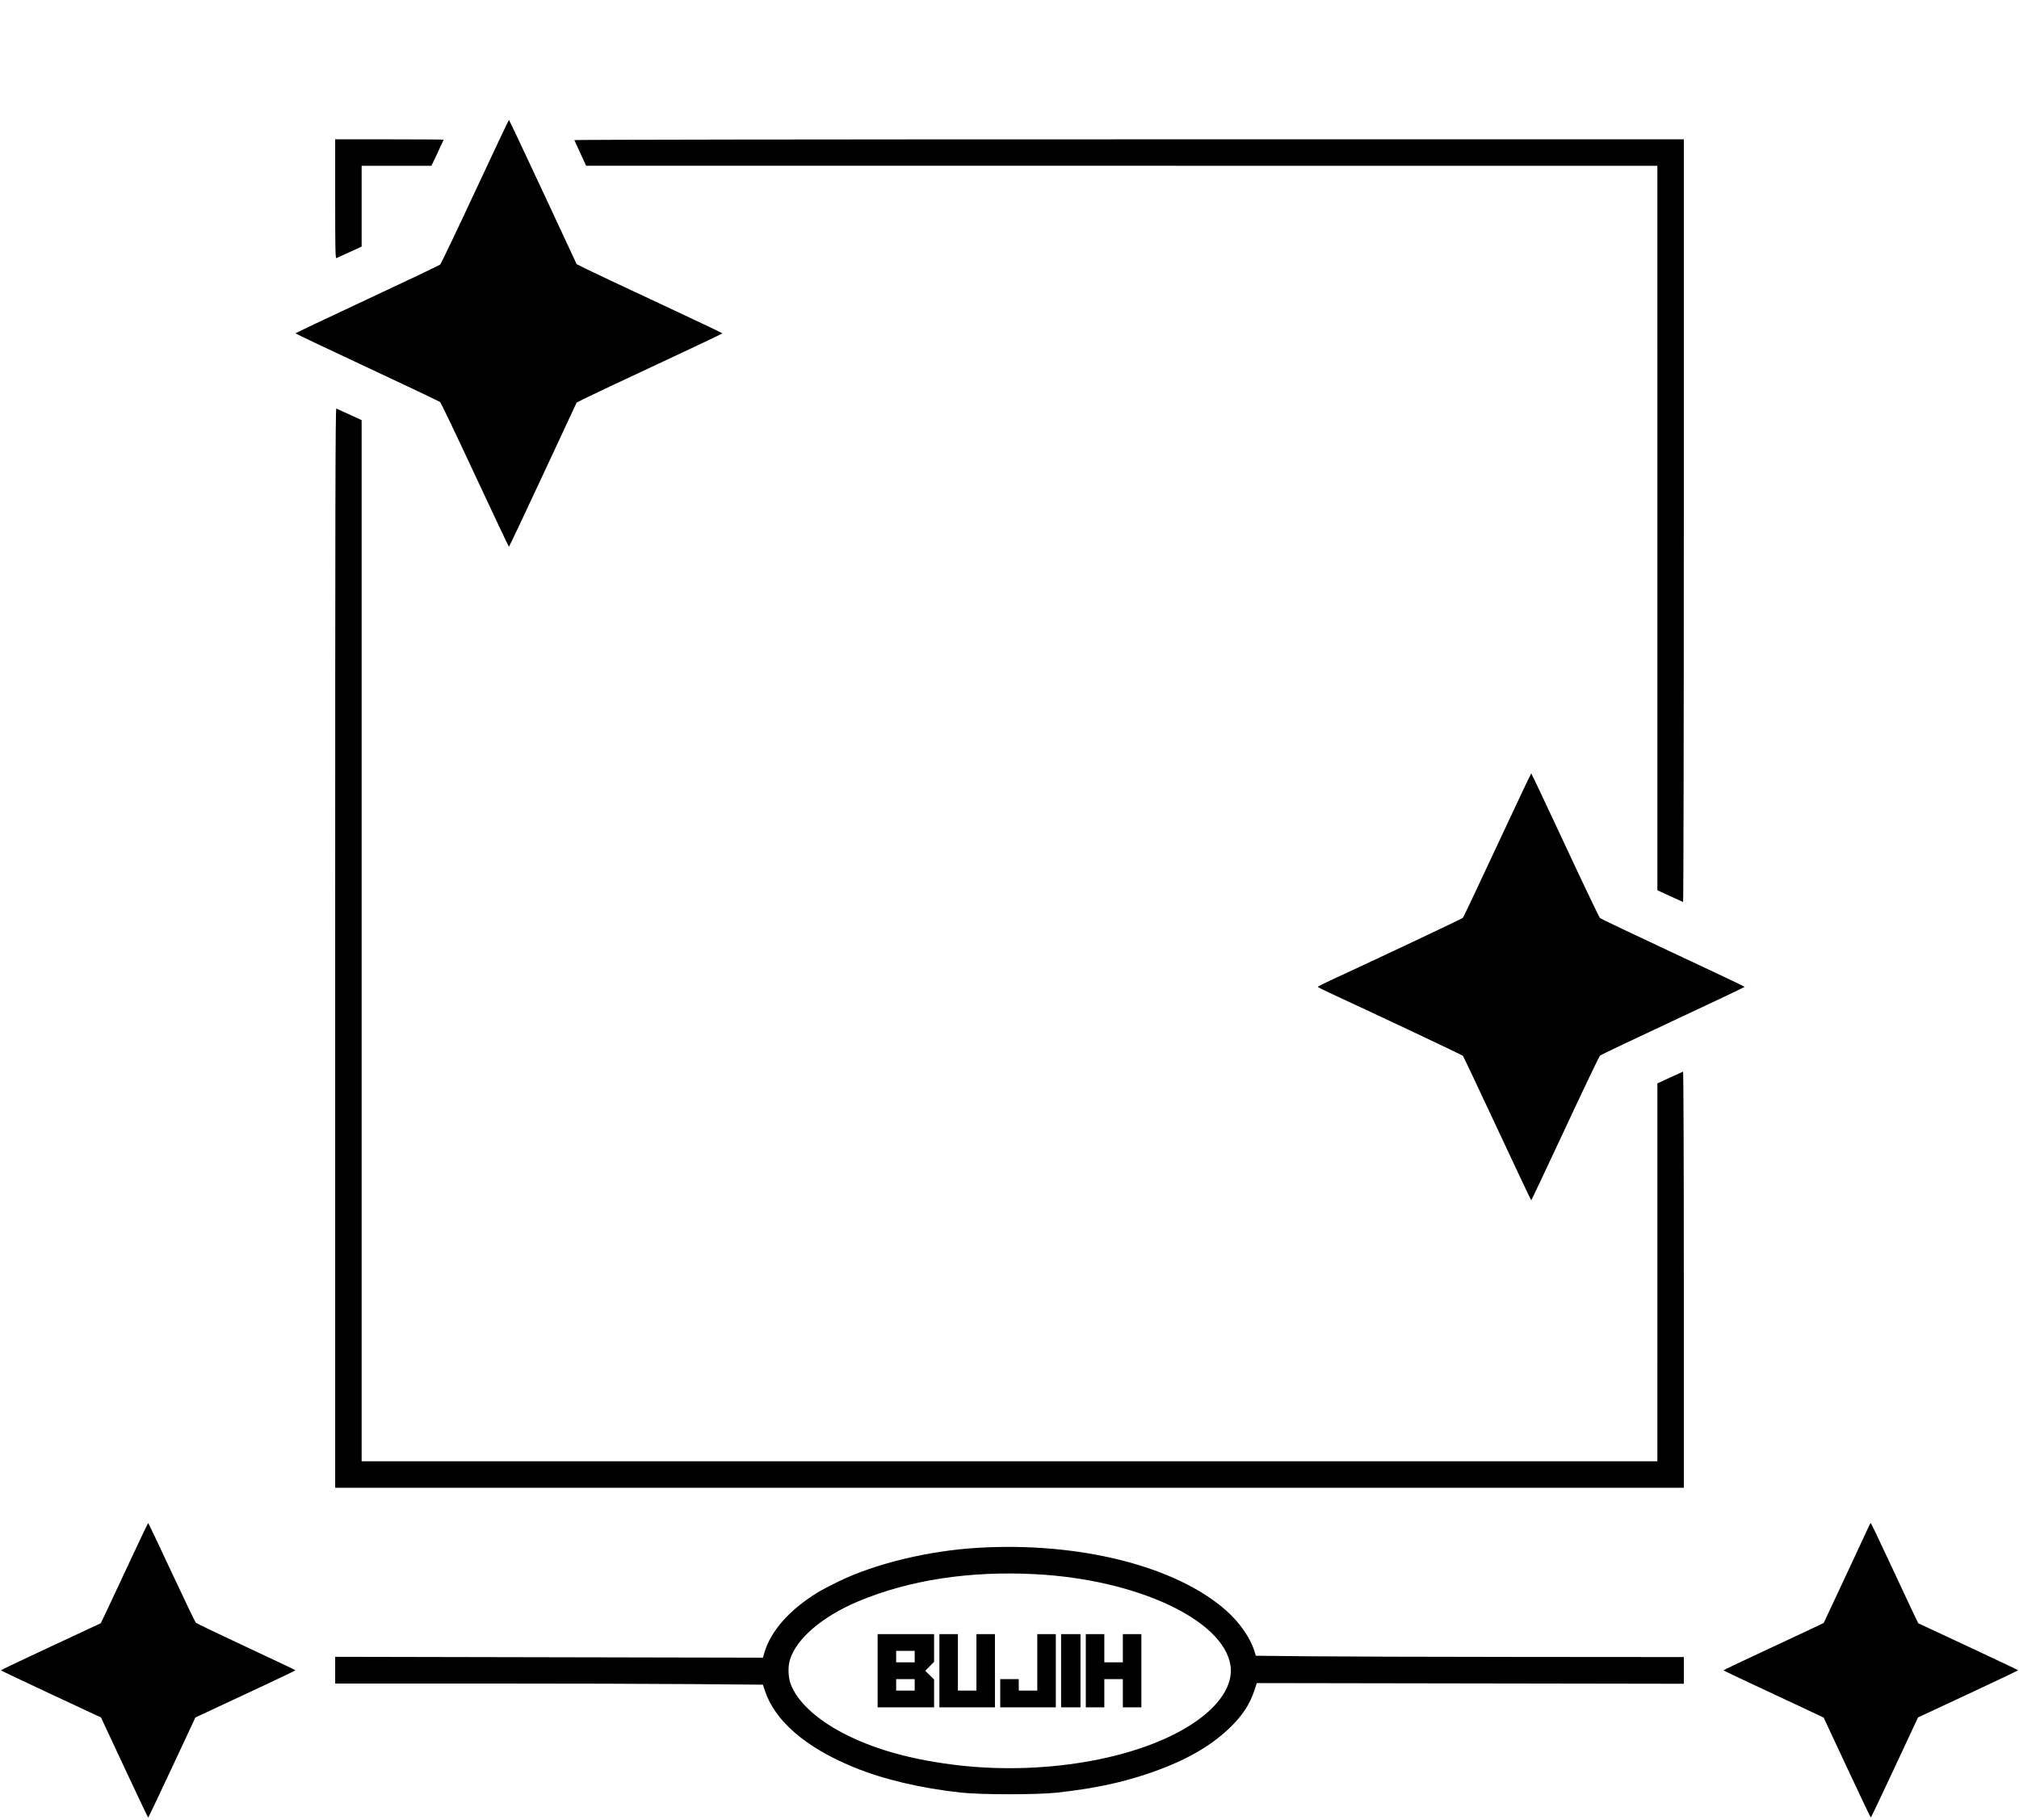
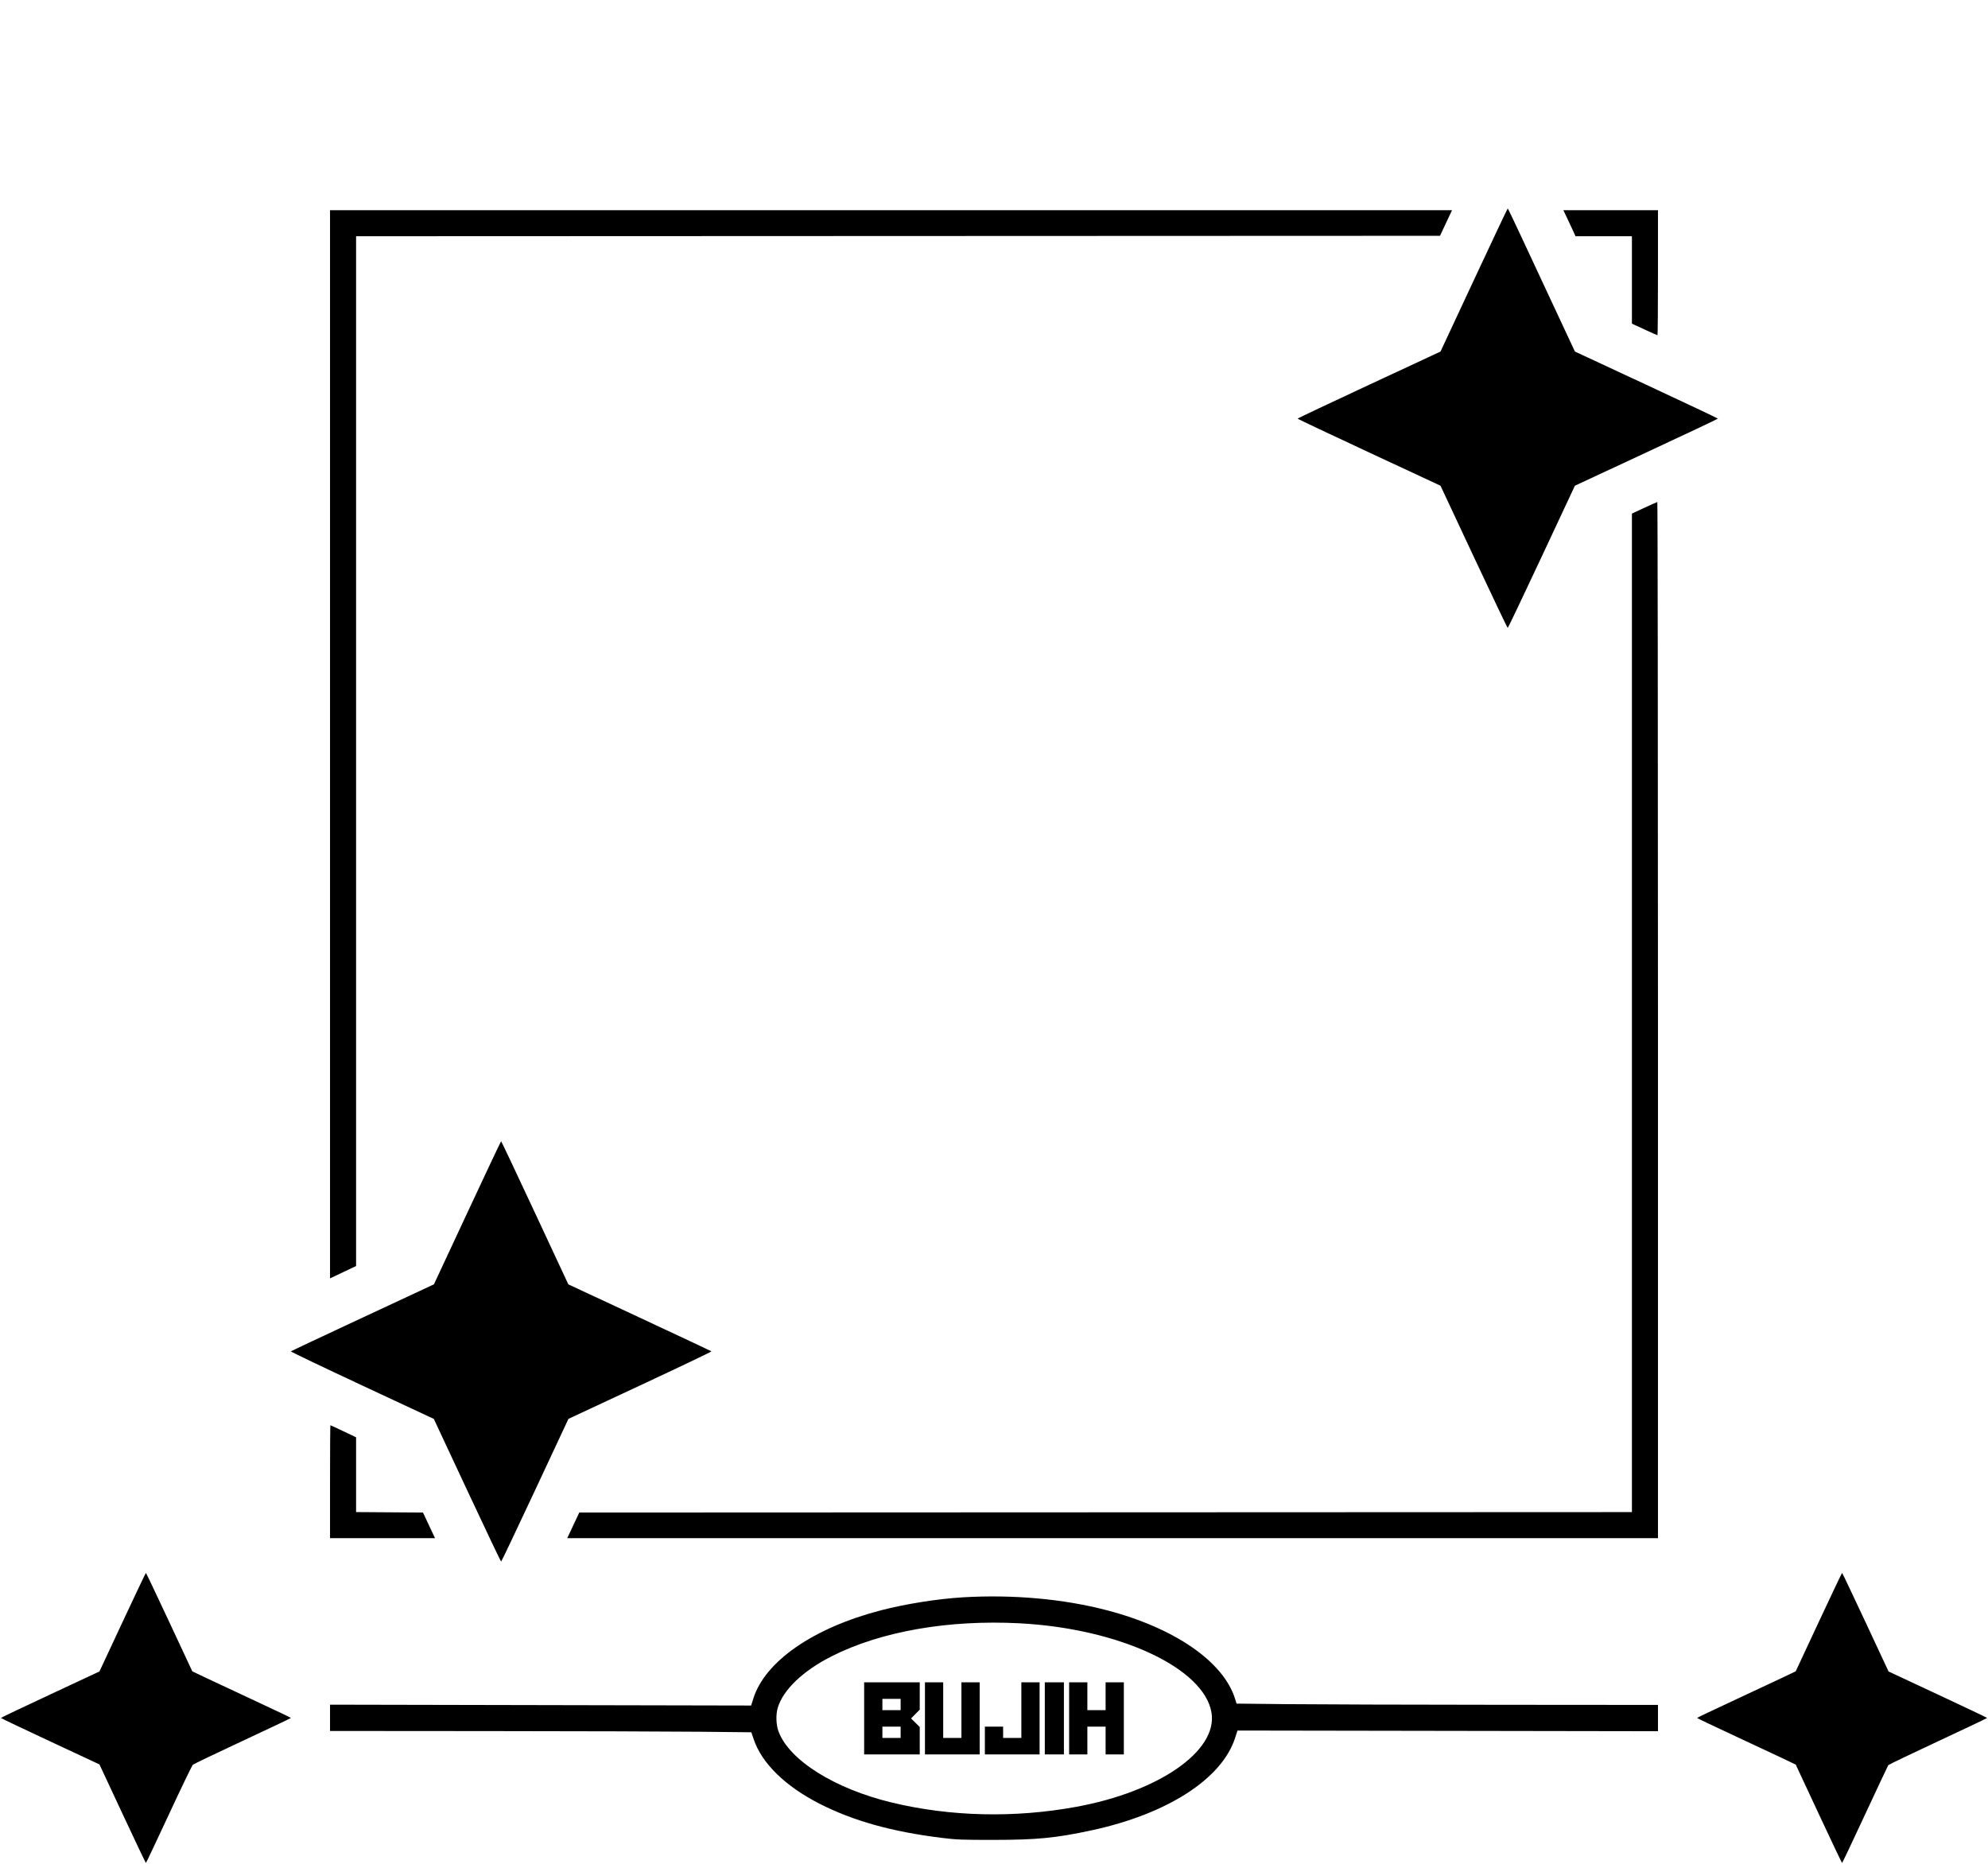
- <svg xmlns="http://www.w3.org/2000/svg" id="svg" version="1.1" width="2289" height="2063">
-   <path d="M538.577 217.250 C 517.748 261.938,499.949 299.185,499.023 300.023 C 498.097 300.861,460.813 318.609,416.170 339.464 C 371.526 360.319,335.000 377.660,335.000 378.000 C 335.000 378.340,371.526 395.681,416.170 416.536 C 460.813 437.391,498.098 455.139,499.026 455.977 C 499.954 456.815,517.754 494.063,538.581 538.750 C 559.409 583.438,576.698 620.000,577.002 620.000 C 577.307 620.000,594.698 583.212,615.650 538.250 L 653.745 456.500 663.629 451.500 C 669.065 448.750,706.247 431.230,746.256 412.567 C 786.265 393.904,819.000 378.349,819.000 378.000 C 819.000 377.651,786.265 362.096,746.256 343.433 C 706.247 324.770,669.065 307.250,663.629 304.500 L 653.745 299.500 615.650 217.750 C 594.698 172.787,577.306 136.000,577.002 136.000 C 576.697 136.000,559.406 172.563,538.577 217.250 M380.000 225.607 C 380.000 280.855,380.239 293.122,381.307 292.712 C 382.026 292.437,388.776 289.374,396.307 285.906 L 410.000 279.602 410.000 233.801 L 410.000 188.000 449.552 188.000 L 489.104 188.000 496.052 173.391 C 499.873 165.356,503.000 158.606,503.000 158.391 C 503.000 158.176,475.325 158.000,441.500 158.000 L 380.000 158.000 380.000 225.607 M651.167 158.880 C 651.350 159.364,654.425 166.101,658.000 173.850 L 664.500 187.941 1271.750 187.970 L 1879.000 188.000 1879.009 598.750 L 1879.019 1009.500 1893.166 1016.000 C 1900.947 1019.575,1907.693 1022.650,1908.157 1022.833 C 1908.621 1023.017,1909.000 828.504,1909.000 590.583 L 1909.000 158.000 1279.917 158.000 C 918.177 158.000,650.975 158.374,651.167 158.880 M380.000 1074.893 L 380.000 1687.000 1144.500 1687.000 L 1909.000 1687.000 1909.000 1450.917 C 1909.000 1314.244,1908.627 1214.974,1908.114 1215.167 C 1907.627 1215.350,1900.881 1218.425,1893.122 1222.000 L 1879.016 1228.500 1879.008 1442.750 L 1879.000 1657.000 1144.500 1657.000 L 410.000 1657.000 410.000 1066.699 L 410.000 476.398 396.307 470.094 C 388.776 466.626,382.026 463.563,381.307 463.288 C 380.232 462.875,380.000 571.373,380.000 1074.893 M1697.568 958.250 C 1676.734 1002.938,1659.176 1040.066,1658.550 1040.758 C 1657.622 1041.784,1565.863 1085.138,1507.750 1112.006 C 1500.188 1115.503,1494.000 1118.650,1494.000 1119.000 C 1494.000 1119.350,1500.188 1122.497,1507.750 1125.994 C 1566.003 1152.927,1657.621 1196.216,1658.543 1197.242 C 1659.164 1197.934,1676.722 1235.063,1697.560 1279.750 C 1718.398 1324.438,1735.696 1361.000,1735.999 1361.000 C 1736.303 1361.000,1753.591 1324.438,1774.419 1279.750 C 1795.246 1235.063,1813.055 1197.807,1813.995 1196.960 C 1814.934 1196.113,1852.220 1178.365,1896.852 1157.520 C 1941.483 1136.675,1978.000 1119.346,1978.000 1119.011 C 1978.000 1118.676,1941.477 1101.337,1896.837 1080.479 C 1852.197 1059.622,1814.907 1041.869,1813.970 1041.028 C 1813.032 1040.188,1795.231 1002.938,1774.411 958.250 C 1753.592 913.563,1736.308 877.000,1736.003 877.000 C 1735.697 877.000,1718.401 913.563,1697.568 958.250 M148.059 1768.761 C 137.366 1791.717,125.396 1817.277,121.459 1825.559 L 114.301 1840.619 57.651 1867.053 C 26.493 1881.592,1.000 1893.716,1.000 1893.996 C 1.000 1894.275,26.537 1906.427,57.750 1921.002 L 114.500 1947.500 140.998 2004.250 C 155.573 2035.463,167.723 2061.000,168.000 2061.000 C 168.277 2061.000,180.427 2035.472,195.002 2004.271 L 221.500 1947.543 238.640 1939.521 C 248.068 1935.110,273.602 1923.175,295.384 1913.000 C 317.165 1902.825,334.986 1894.275,334.984 1894.000 C 334.983 1893.725,309.909 1881.811,279.264 1867.523 C 248.620 1853.236,222.861 1840.861,222.023 1840.022 C 221.186 1839.184,208.800 1813.416,194.500 1782.760 C 180.200 1752.104,168.275 1727.022,168.000 1727.022 C 167.725 1727.022,158.751 1745.804,148.059 1768.761 M2117.362 1733.750 C 2115.699 1737.463,2103.822 1762.958,2090.968 1790.406 L 2067.598 1840.313 2050.549 1848.443 C 2041.172 1852.914,2015.616 1864.881,1993.757 1875.036 C 1971.898 1885.191,1954.013 1893.725,1954.012 1894.000 C 1954.012 1894.275,1968.296 1901.150,1985.756 1909.278 C 2003.215 1917.406,2028.750 1929.353,2042.500 1935.827 L 2067.500 1947.598 2093.998 2004.299 C 2108.573 2035.485,2120.723 2061.000,2121.000 2061.000 C 2121.277 2061.000,2133.427 2035.463,2148.002 2004.250 L 2174.500 1947.500 2231.250 1921.002 C 2262.463 1906.427,2288.000 1894.275,2288.000 1893.996 C 2288.000 1893.716,2262.511 1881.594,2231.358 1867.057 L 2174.715 1840.627 2167.064 1824.563 C 2162.855 1815.728,2150.882 1790.166,2140.456 1767.759 C 2130.030 1745.351,2121.249 1727.013,2120.943 1727.009 C 2120.636 1727.004,2119.025 1730.037,2117.362 1733.750 M1108.500 1755.126 C 1052.660 1758.460,992.857 1772.891,951.000 1793.133 C 941.925 1797.522,931.125 1803.191,927.000 1805.732 C 894.982 1825.453,873.721 1849.512,866.568 1874.119 L 864.944 1879.703 622.472 1879.209 L 380.000 1878.714 380.000 1893.857 L 380.000 1909.000 545.250 1909.001 C 636.138 1909.001,745.250 1909.300,787.723 1909.665 L 864.946 1910.329 867.098 1916.914 C 878.323 1951.268,913.295 1981.473,967.777 2003.868 C 1001.307 2017.651,1044.102 2027.780,1089.500 2032.678 C 1112.733 2035.184,1176.112 2035.202,1198.500 2032.707 C 1238.960 2028.200,1269.040 2021.993,1299.490 2011.868 C 1341.042 1998.051,1370.924 1981.502,1393.786 1959.643 C 1408.088 1945.969,1416.675 1933.097,1421.899 1917.500 L 1424.913 1908.500 1666.957 1908.890 L 1909.000 1909.280 1909.000 1894.140 L 1909.000 1879.000 1724.250 1878.861 C 1622.638 1878.784,1513.461 1878.446,1481.636 1878.111 L 1423.773 1877.500 1422.070 1872.000 C 1417.447 1857.071,1405.037 1839.339,1389.845 1825.955 C 1332.888 1775.776,1223.572 1748.255,1108.500 1755.126 M1174.000 1785.033 C 1288.969 1791.044,1386.944 1836.810,1394.985 1888.258 C 1398.474 1910.585,1382.648 1934.692,1351.000 1955.260 C 1289.221 1995.408,1180.042 2013.818,1080.000 2000.956 C 1029.878 1994.511,989.062 1982.750,955.311 1965.027 C 924.759 1948.983,903.400 1928.805,896.319 1909.298 C 893.550 1901.669,893.199 1890.061,895.503 1882.302 C 902.636 1858.284,932.296 1832.890,973.232 1815.754 C 1030.986 1791.578,1099.289 1781.126,1174.000 1785.033 M995.000 1894.500 L 995.000 1936.000 1027.000 1936.000 L 1059.000 1936.000 1059.000 1920.212 L 1059.000 1904.425 1053.997 1899.497 L 1048.994 1894.569 1053.997 1889.503 L 1059.000 1884.437 1059.000 1868.719 L 1059.000 1853.000 1027.000 1853.000 L 995.000 1853.000 995.000 1894.500 M1065.000 1894.500 L 1065.000 1936.000 1096.500 1936.000 L 1128.000 1936.000 1128.000 1894.500 L 1128.000 1853.000 1117.500 1853.000 L 1107.000 1853.000 1107.000 1885.000 L 1107.000 1917.000 1096.500 1917.000 L 1086.000 1917.000 1086.000 1885.000 L 1086.000 1853.000 1075.500 1853.000 L 1065.000 1853.000 1065.000 1894.500 M1176.000 1885.000 L 1176.000 1917.000 1165.500 1917.000 L 1155.000 1917.000 1155.000 1910.500 L 1155.000 1904.000 1144.500 1904.000 L 1134.000 1904.000 1134.000 1920.000 L 1134.000 1936.000 1165.500 1936.000 L 1197.000 1936.000 1197.000 1894.500 L 1197.000 1853.000 1186.500 1853.000 L 1176.000 1853.000 1176.000 1885.000 M1203.000 1894.500 L 1203.000 1936.000 1214.000 1936.000 L 1225.000 1936.000 1225.000 1894.500 L 1225.000 1853.000 1214.000 1853.000 L 1203.000 1853.000 1203.000 1894.500 M1231.000 1894.500 L 1231.000 1936.000 1241.500 1936.000 L 1252.000 1936.000 1252.000 1920.000 L 1252.000 1904.000 1262.500 1904.000 L 1273.000 1904.000 1273.000 1920.000 L 1273.000 1936.000 1283.500 1936.000 L 1294.000 1936.000 1294.000 1894.500 L 1294.000 1853.000 1283.500 1853.000 L 1273.000 1853.000 1273.000 1869.000 L 1273.000 1885.000 1262.500 1885.000 L 1252.000 1885.000 1252.000 1869.000 L 1252.000 1853.000 1241.500 1853.000 L 1231.000 1853.000 1231.000 1894.500 M1037.000 1878.500 L 1037.000 1885.000 1026.500 1885.000 L 1016.000 1885.000 1016.000 1878.500 L 1016.000 1872.000 1026.500 1872.000 L 1037.000 1872.000 1037.000 1878.500 M1037.000 1910.500 L 1037.000 1917.000 1026.500 1917.000 L 1016.000 1917.000 1016.000 1910.500 L 1016.000 1904.000 1026.500 1904.000 L 1037.000 1904.000 1037.000 1910.500 " stroke="none" fill="black" fill-rule="evenodd" />
+ <svg xmlns="http://www.w3.org/2000/svg" id="svg" version="1.1" width="2289" height="2146">
+   <path d="M1697.055 322.413 L 1658.610 404.777 1576.305 443.097 C 1531.037 464.173,1494.000 481.679,1494.000 482.000 C 1494.000 482.321,1531.031 499.825,1576.292 520.897 L 1658.584 559.211 1696.940 641.105 C 1718.035 686.147,1735.611 723.000,1735.996 723.000 C 1736.382 723.000,1753.949 686.149,1775.034 641.110 L 1813.371 559.219 1895.685 520.902 C 1940.958 499.827,1978.000 482.316,1978.000 481.988 C 1978.000 481.660,1940.962 464.150,1895.692 443.077 L 1813.384 404.763 1788.545 351.631 C 1774.884 322.409,1757.585 285.346,1750.103 269.268 C 1742.621 253.190,1736.275 240.039,1736.000 240.043 C 1735.725 240.046,1718.200 277.113,1697.055 322.413 M380.000 856.940 L 380.000 1471.881 395.000 1464.771 L 410.000 1457.661 410.000 864.831 L 410.000 272.002 1034.010 271.751 L 1658.020 271.500 1664.949 256.750 L 1671.878 242.000 1025.939 242.000 L 380.000 242.000 380.000 856.940 M1805.646 253.750 C 1808.709 260.212,1811.849 266.962,1812.621 268.750 L 1814.027 272.000 1846.513 272.000 L 1879.000 272.000 1879.000 322.324 L 1879.000 372.647 1893.449 379.324 C 1901.397 382.996,1908.147 386.000,1908.449 386.000 C 1908.752 386.000,1909.000 353.600,1909.000 314.000 L 1909.000 242.000 1854.538 242.000 L 1800.075 242.000 1805.646 253.750 M1893.250 584.718 L 1879.000 591.355 1879.000 1166.177 L 1879.000 1740.998 1272.990 1741.249 L 666.980 1741.500 660.051 1756.250 L 653.122 1771.000 1281.061 1771.000 L 1909.000 1771.000 1909.000 1174.500 C 1909.000 846.425,1908.662 578.018,1908.250 578.041 C 1907.838 578.063,1901.088 581.068,1893.250 584.718 M538.057 1396.377 L 499.636 1478.753 417.568 1517.026 C 372.431 1538.075,335.193 1555.568,334.819 1555.899 C 334.444 1556.230,371.344 1573.870,416.819 1595.101 L 499.500 1633.702 537.912 1715.851 C 559.038 1761.033,576.627 1798.000,576.997 1798.000 C 577.368 1798.000,594.957 1761.022,616.085 1715.828 L 654.500 1633.655 737.181 1595.078 C 782.656 1573.860,819.556 1556.230,819.181 1555.899 C 818.807 1555.568,781.569 1538.075,736.432 1517.026 L 654.364 1478.753 615.943 1396.377 C 594.811 1351.070,577.287 1314.000,577.000 1314.000 C 576.713 1314.000,559.189 1351.070,538.057 1396.377 M380.000 1706.000 L 380.000 1771.000 440.439 1771.000 L 500.878 1771.000 493.950 1756.250 L 487.021 1741.500 448.510 1741.238 L 410.000 1740.977 410.000 1697.923 L 410.000 1654.869 395.433 1647.935 C 387.421 1644.121,380.671 1641.000,380.433 1641.000 C 380.195 1641.000,380.000 1670.250,380.000 1706.000 M140.999 1867.755 L 114.498 1924.500 57.749 1950.998 C 26.537 1965.573,1.000 1977.723,1.000 1978.000 C 1.000 1978.277,26.537 1990.427,57.750 2005.002 L 114.500 2031.500 140.998 2088.250 C 155.573 2119.463,167.723 2144.996,167.998 2144.991 C 168.274 2144.986,180.152 2119.898,194.394 2089.241 C 208.635 2058.583,221.082 2032.786,222.053 2031.913 C 223.024 2031.040,248.830 2018.665,279.400 2004.413 C 309.970 1990.161,334.982 1978.275,334.982 1978.000 C 334.983 1977.725,316.649 1968.974,294.241 1958.553 C 271.834 1948.132,246.281 1936.168,237.458 1931.968 L 221.417 1924.330 194.958 1867.672 C 180.406 1836.511,168.275 1811.014,168.000 1811.012 C 167.725 1811.011,155.575 1836.545,140.999 1867.755 M2094.050 1867.659 L 2067.599 1924.312 2050.550 1932.443 C 2041.172 1936.914,2015.616 1948.881,1993.757 1959.036 C 1971.898 1969.191,1954.013 1977.725,1954.013 1978.000 C 1954.013 1978.275,1971.898 1986.809,1993.757 1996.964 C 2015.616 2007.119,2041.177 2019.088,2050.559 2023.562 L 2067.618 2031.697 2094.053 2088.348 C 2108.592 2119.507,2120.716 2144.996,2120.994 2144.991 C 2121.272 2144.986,2133.166 2119.898,2147.424 2089.241 C 2161.682 2058.583,2173.736 2032.984,2174.211 2032.353 C 2174.685 2031.722,2200.482 2019.350,2231.537 2004.859 C 2262.592 1990.368,2288.000 1978.284,2288.000 1978.004 C 2288.000 1977.725,2262.464 1965.573,2231.254 1950.998 L 2174.508 1924.500 2148.004 1867.759 C 2133.427 1836.551,2121.275 1811.015,2121.000 1811.012 C 2120.725 1811.009,2108.597 1836.500,2094.050 1867.659 M1108.500 1839.126 C 1079.737 1840.843,1042.809 1846.692,1014.642 1853.990 C 936.665 1874.195,880.994 1912.617,867.416 1955.602 L 864.857 1963.703 622.428 1963.209 L 380.000 1962.714 380.000 1977.857 L 380.000 1993.000 564.250 1993.140 C 665.588 1993.218,774.733 1993.555,806.796 1993.890 L 865.092 1994.500 867.796 2002.525 C 877.112 2030.174,904.197 2056.678,943.699 2076.801 C 982.661 2096.648,1027.331 2109.087,1085.097 2116.173 C 1101.467 2118.182,1107.974 2118.429,1144.000 2118.410 C 1193.788 2118.383,1215.765 2116.246,1256.638 2107.455 C 1344.023 2088.663,1406.928 2048.196,1422.102 2001.011 L 1424.840 1992.500 1666.920 1992.890 L 1909.000 1993.280 1909.000 1978.140 L 1909.000 1963.000 1724.250 1962.861 C 1622.638 1962.784,1513.461 1962.446,1481.636 1962.111 L 1423.773 1961.500 1422.070 1956.000 C 1408.850 1913.310,1352.623 1874.451,1274.500 1854.014 C 1224.434 1840.916,1166.116 1835.686,1108.500 1839.126 M1174.000 1869.033 C 1288.969 1875.044,1386.944 1920.810,1394.985 1972.258 C 1401.846 2016.161,1334.300 2062.976,1238.969 2080.388 C 1167.899 2093.368,1094.513 2091.658,1027.000 2075.446 C 960.973 2059.591,908.382 2026.532,896.319 1993.298 C 893.550 1985.669,893.199 1974.061,895.503 1966.302 C 901.642 1945.631,924.623 1923.667,957.523 1907.026 C 1014.190 1878.365,1091.841 1864.736,1174.000 1869.033 M995.000 1978.500 L 995.000 2020.000 1027.000 2020.000 L 1059.000 2020.000 1059.000 2004.212 L 1059.000 1988.425 1053.997 1983.497 L 1048.994 1978.569 1053.997 1973.503 L 1059.000 1968.437 1059.000 1952.719 L 1059.000 1937.000 1027.000 1937.000 L 995.000 1937.000 995.000 1978.500 M1065.000 1978.500 L 1065.000 2020.000 1096.500 2020.000 L 1128.000 2020.000 1128.000 1978.500 L 1128.000 1937.000 1117.500 1937.000 L 1107.000 1937.000 1107.000 1969.000 L 1107.000 2001.000 1096.500 2001.000 L 1086.000 2001.000 1086.000 1969.000 L 1086.000 1937.000 1075.500 1937.000 L 1065.000 1937.000 1065.000 1978.500 M1176.000 1969.000 L 1176.000 2001.000 1165.500 2001.000 L 1155.000 2001.000 1155.000 1994.500 L 1155.000 1988.000 1144.500 1988.000 L 1134.000 1988.000 1134.000 2004.000 L 1134.000 2020.000 1165.500 2020.000 L 1197.000 2020.000 1197.000 1978.500 L 1197.000 1937.000 1186.500 1937.000 L 1176.000 1937.000 1176.000 1969.000 M1203.000 1978.500 L 1203.000 2020.000 1214.000 2020.000 L 1225.000 2020.000 1225.000 1978.500 L 1225.000 1937.000 1214.000 1937.000 L 1203.000 1937.000 1203.000 1978.500 M1231.000 1978.500 L 1231.000 2020.000 1241.500 2020.000 L 1252.000 2020.000 1252.000 2004.000 L 1252.000 1988.000 1262.500 1988.000 L 1273.000 1988.000 1273.000 2004.000 L 1273.000 2020.000 1283.500 2020.000 L 1294.000 2020.000 1294.000 1978.500 L 1294.000 1937.000 1283.500 1937.000 L 1273.000 1937.000 1273.000 1953.000 L 1273.000 1969.000 1262.500 1969.000 L 1252.000 1969.000 1252.000 1953.000 L 1252.000 1937.000 1241.500 1937.000 L 1231.000 1937.000 1231.000 1978.500 M1037.000 1962.500 L 1037.000 1969.000 1026.500 1969.000 L 1016.000 1969.000 1016.000 1962.500 L 1016.000 1956.000 1026.500 1956.000 L 1037.000 1956.000 1037.000 1962.500 M1037.000 1994.500 L 1037.000 2001.000 1026.500 2001.000 L 1016.000 2001.000 1016.000 1994.500 L 1016.000 1988.000 1026.500 1988.000 L 1037.000 1988.000 1037.000 1994.500 " stroke="none" fill="black" fill-rule="evenodd" />
</svg>
